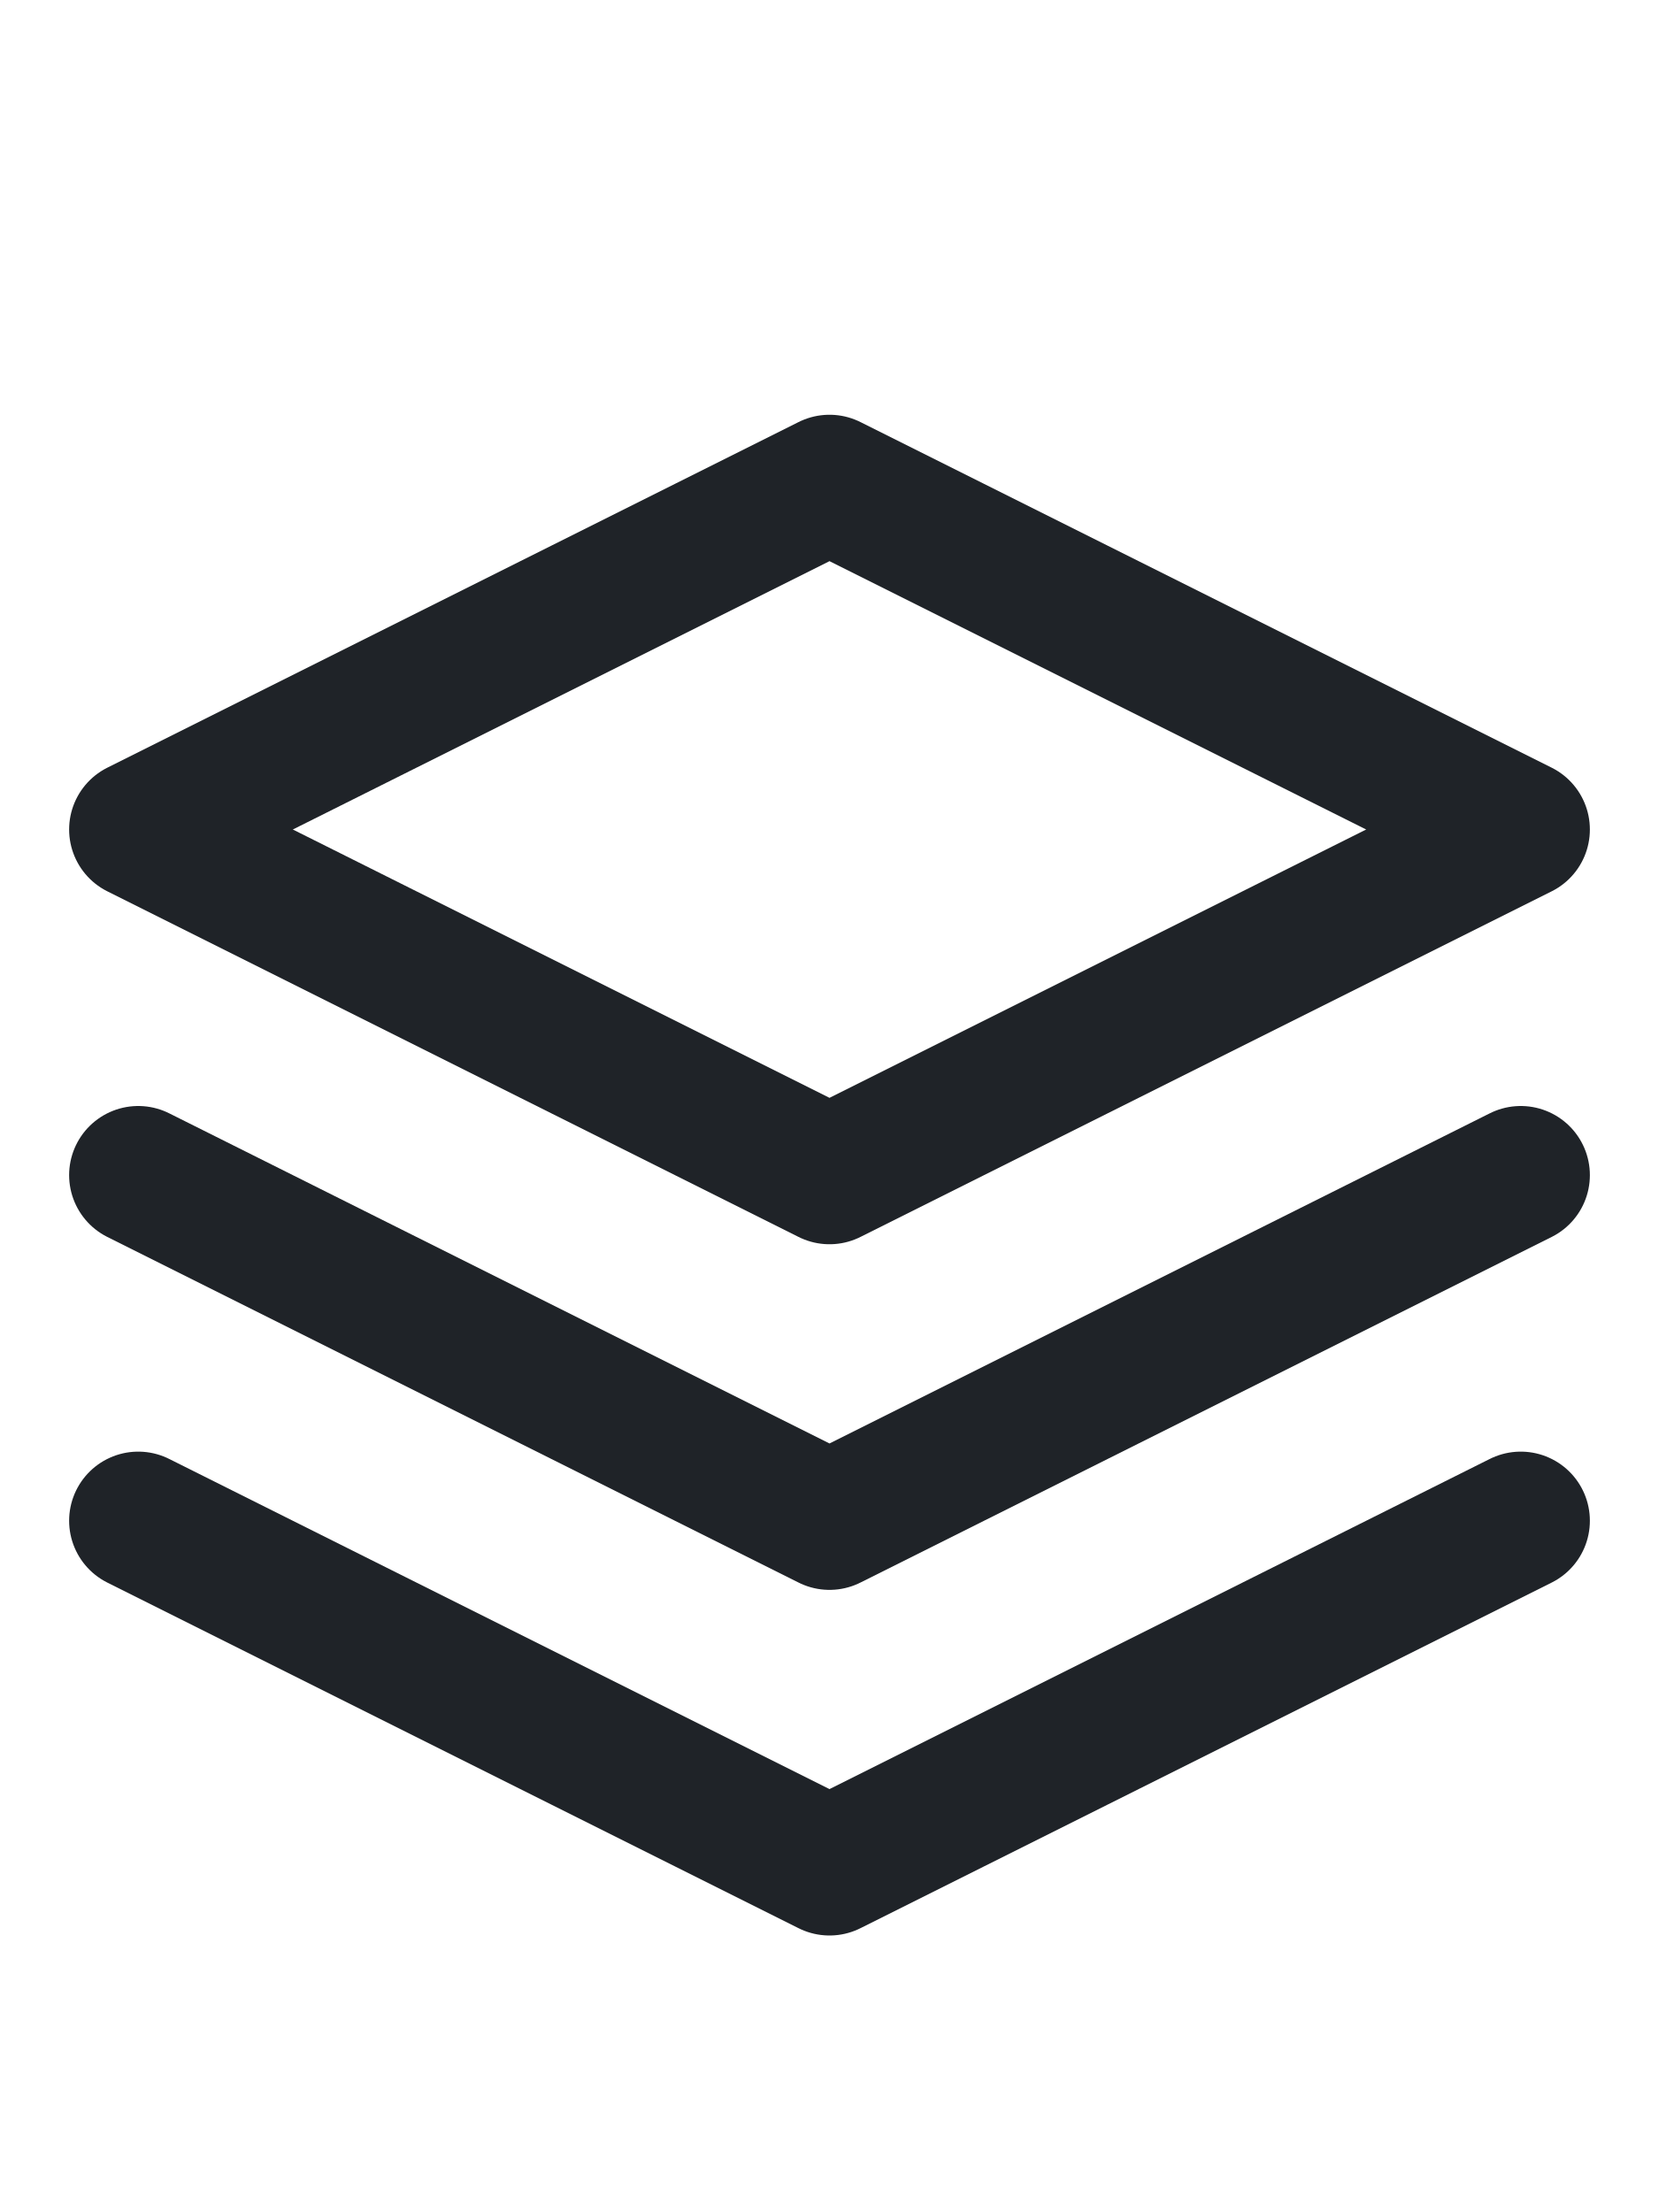
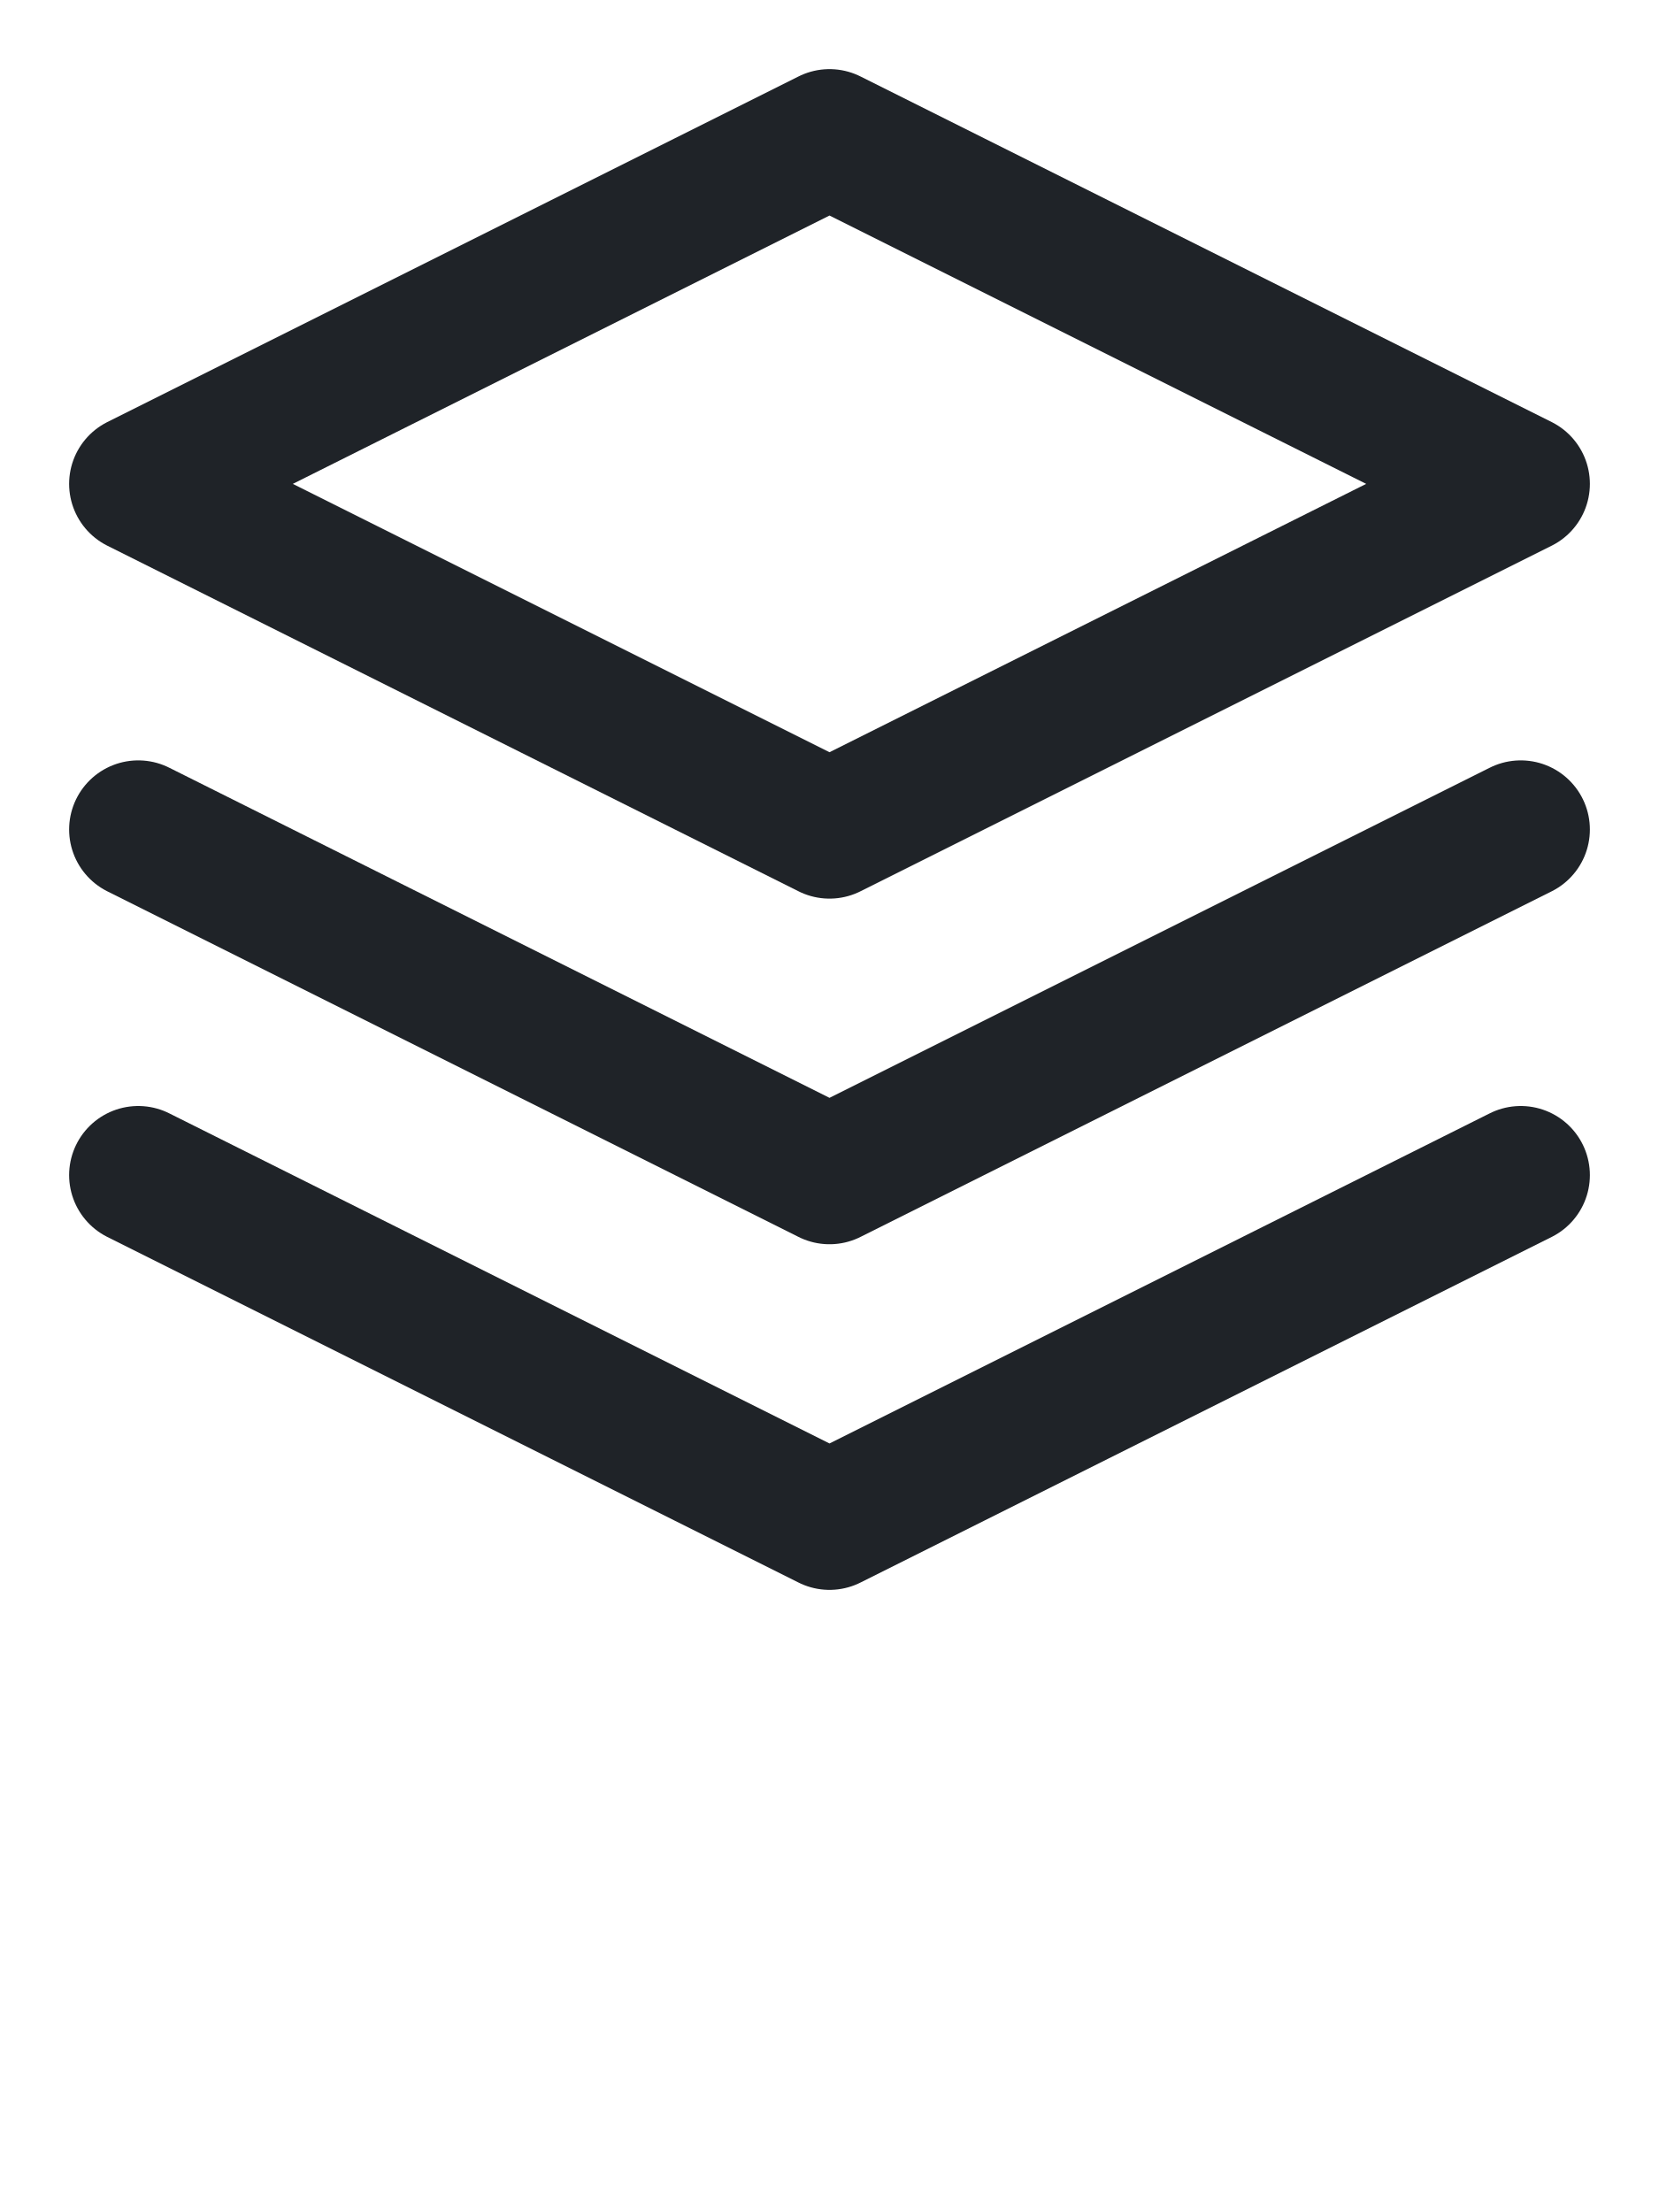
- <svg xmlns="http://www.w3.org/2000/svg" width="24" height="32" viewBox="0 -5 24 32" fill="none" stroke="#1f2328" stroke-width="2" stroke-linecap="round" stroke-linejoin="round">
+ <svg xmlns="http://www.w3.org/2000/svg" width="24" height="32" viewBox="0 0 24 32" fill="none" stroke="#1f2328" stroke-width="2" stroke-linecap="round" stroke-linejoin="round">
  <polygon points="12 2 2 7 12 12 22 7 12 2" />
  <polyline points="2 17 12 22 22 17" />
  <polyline points="2 12 12 17 22 12" />
</svg>
